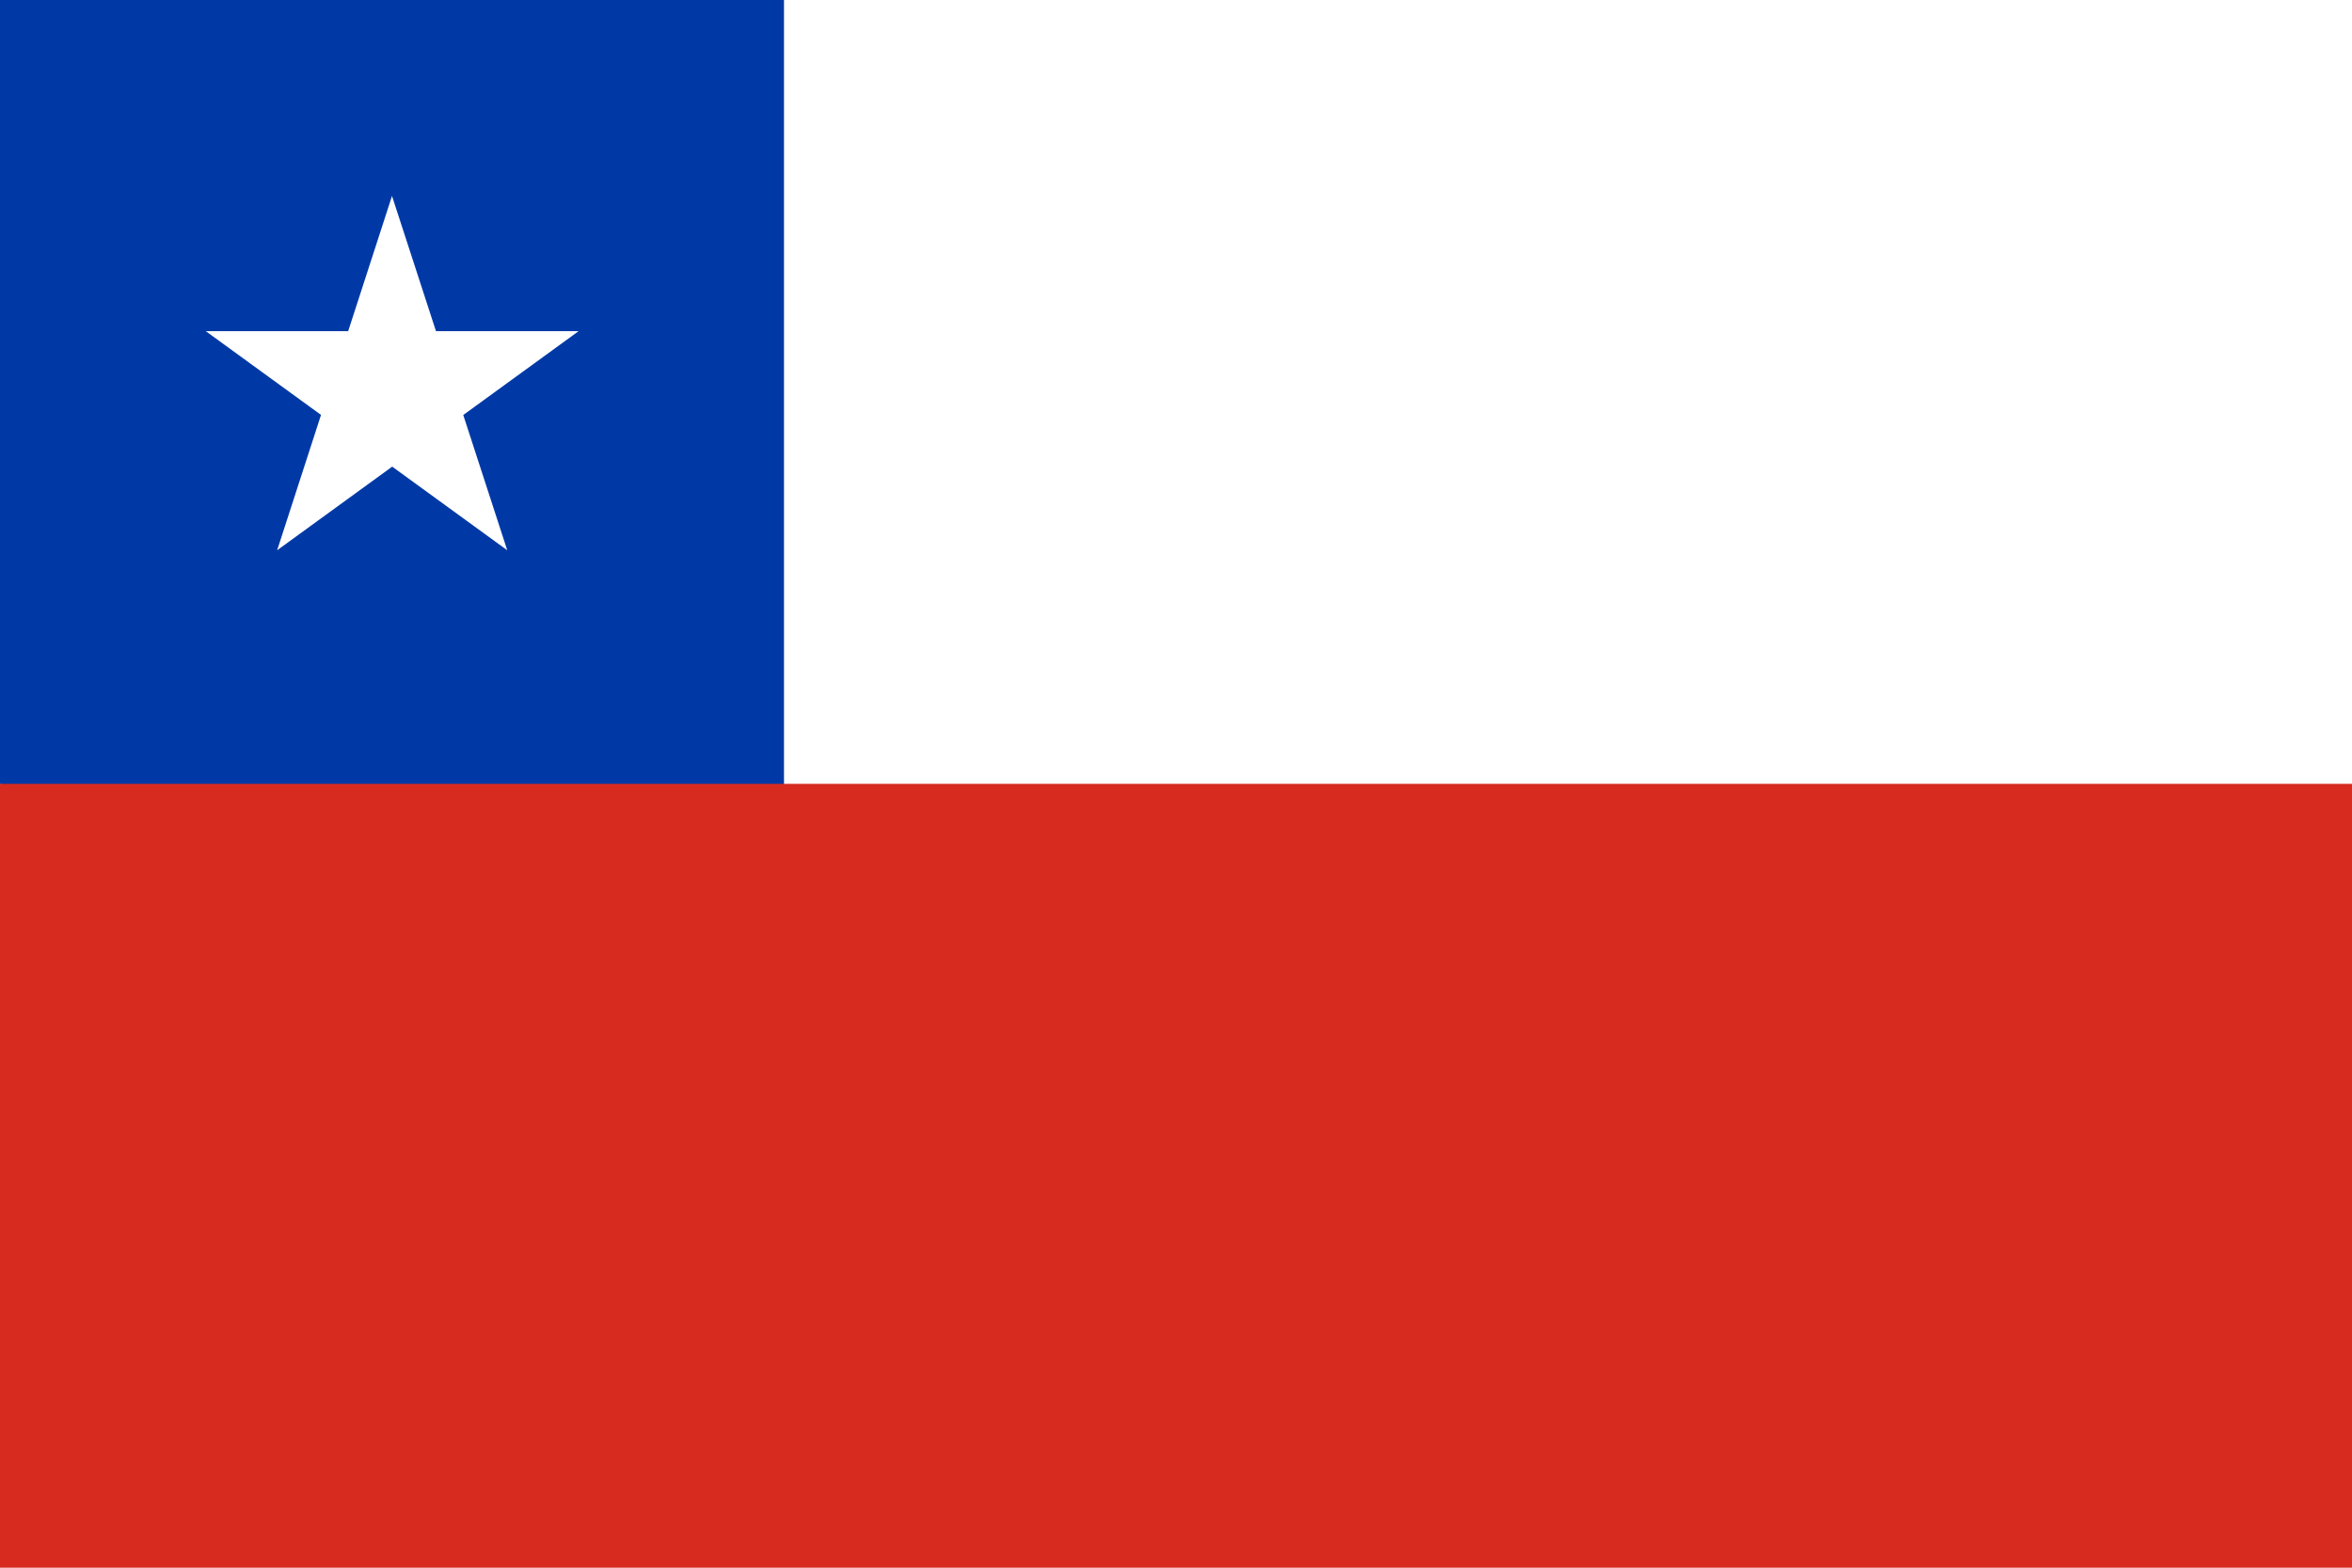
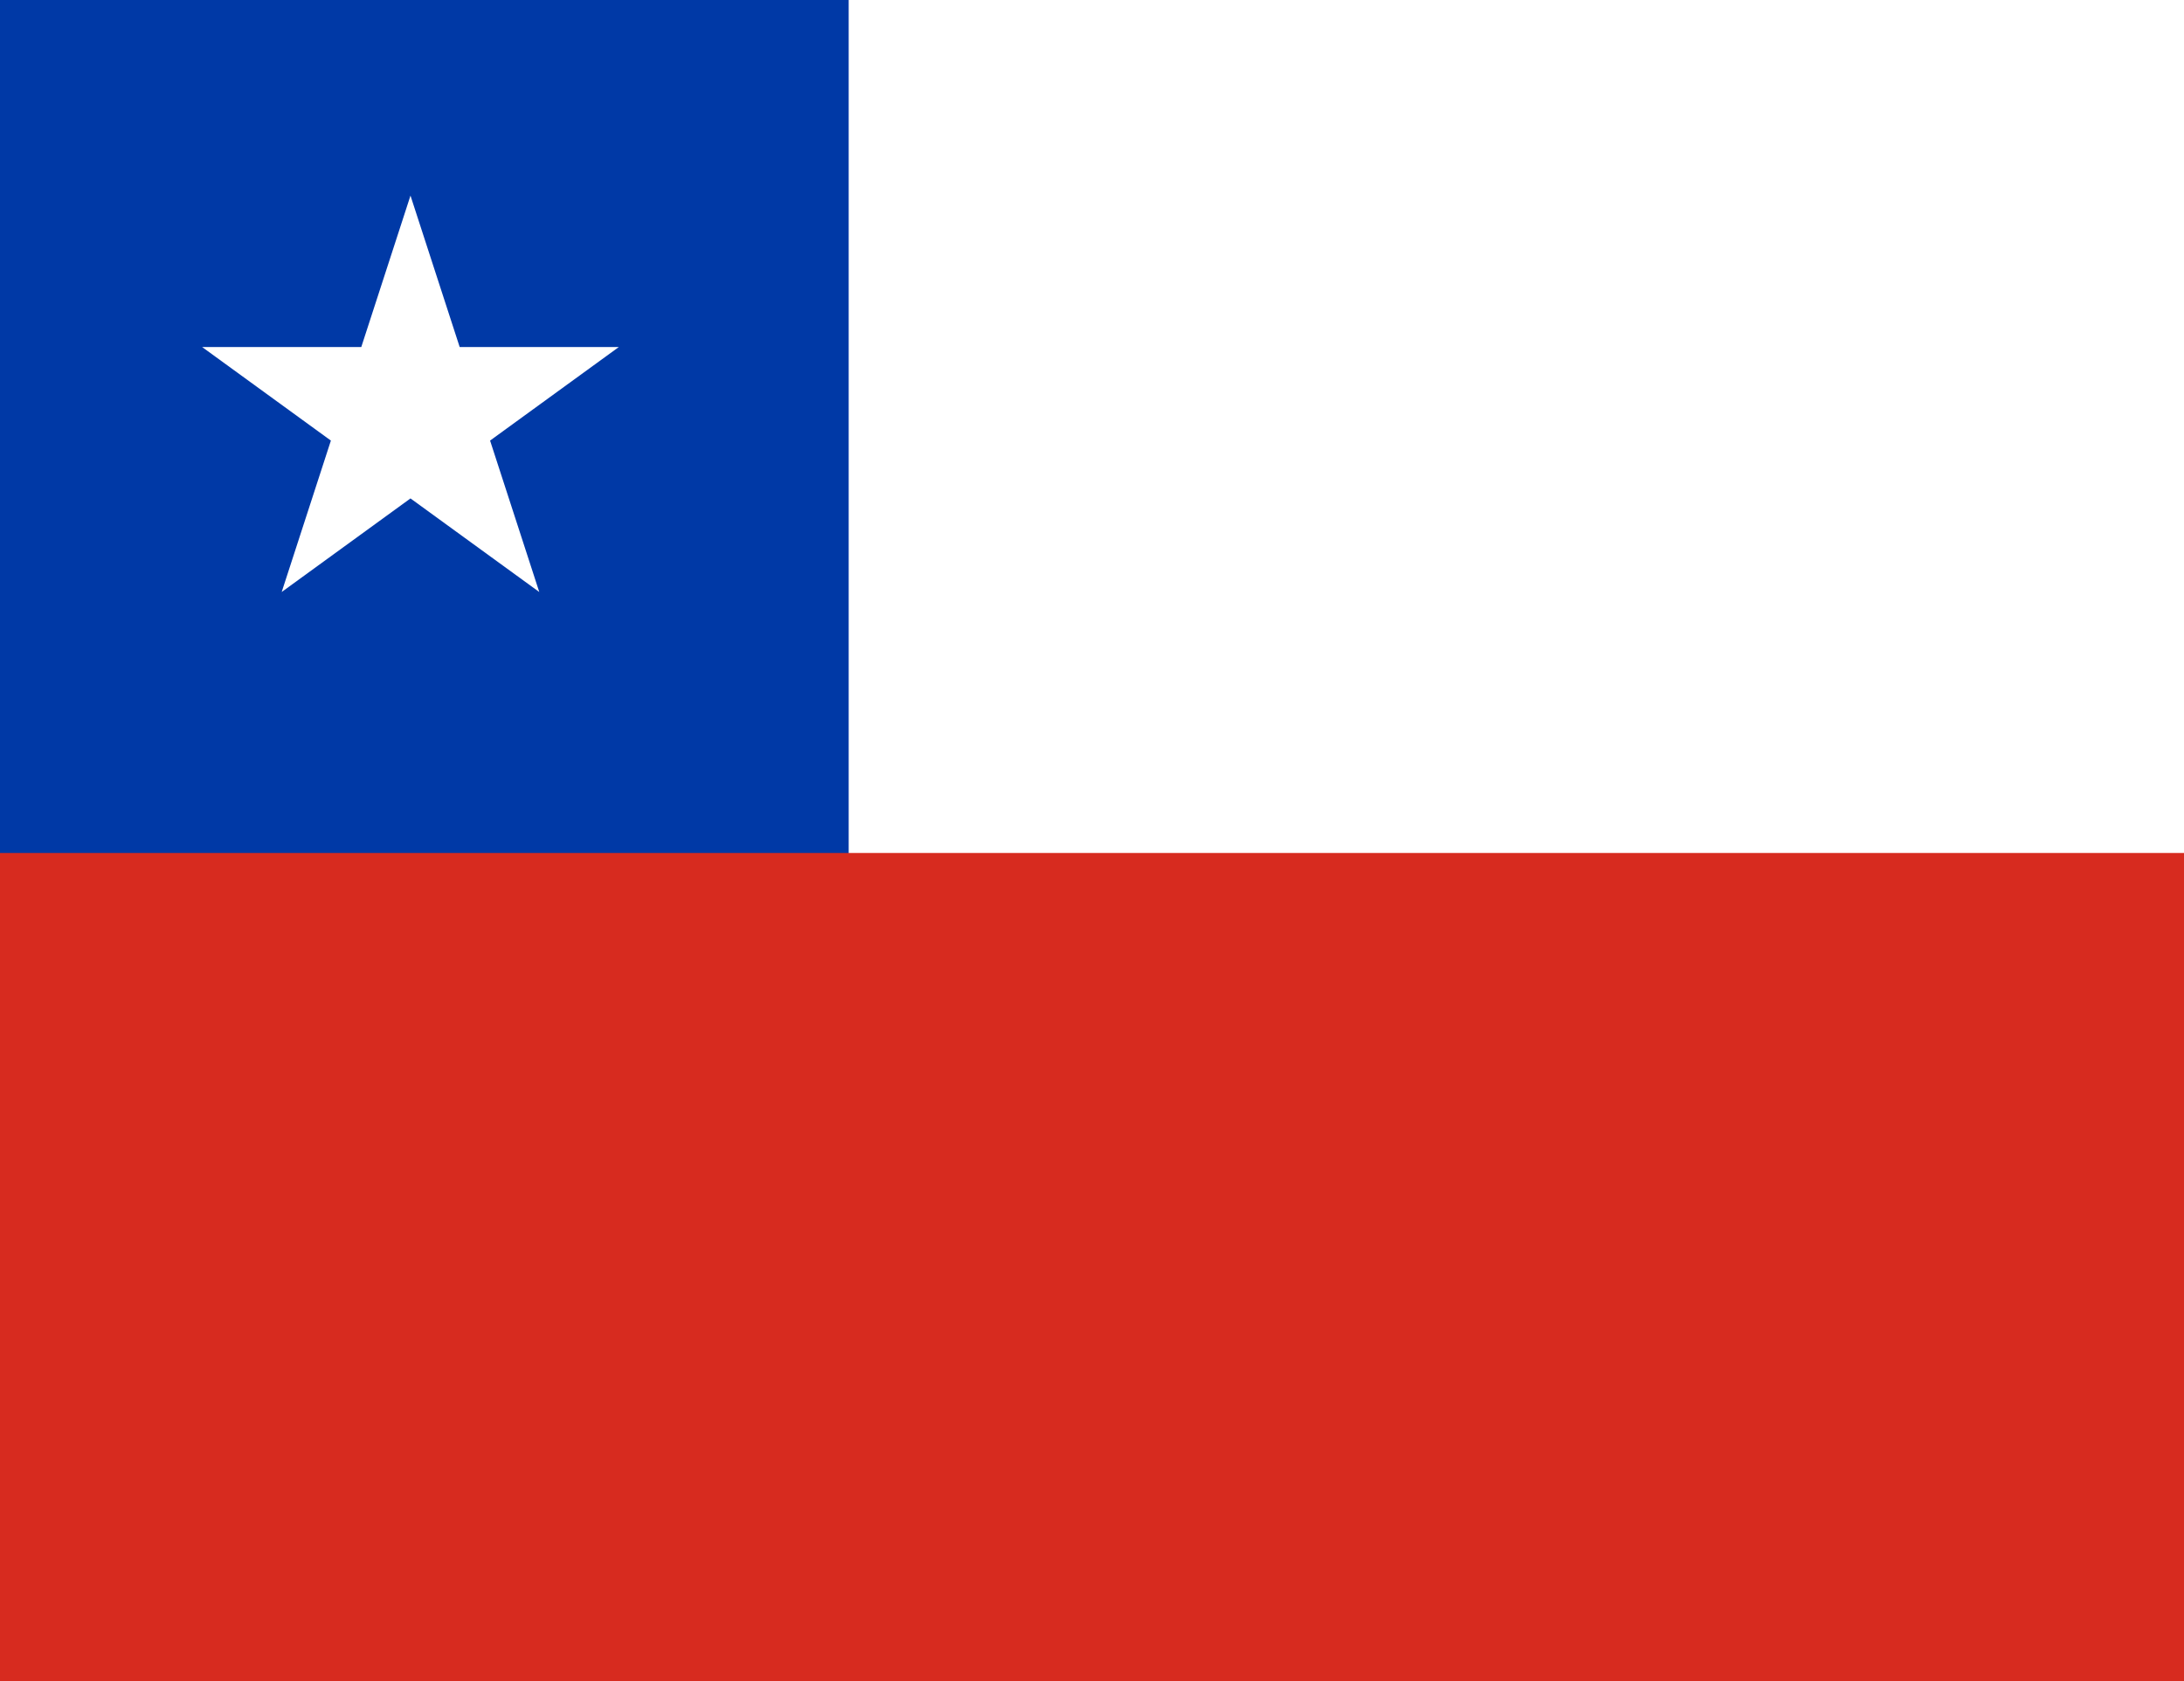
- <svg xmlns="http://www.w3.org/2000/svg" width="900" height="600" viewBox="0 0 6 4" fill="#fff">
-   <path d="m0 0h6v4H0z" />
-   <path fill="#0039a6" d="m0 2V0h2v3z" />
-   <path fill="#d72b1f" d="m0 2h6v2H0z" />
-   <path d="m1 .5.294.904-.769-.559h.951l-.769.559z" />
+ <svg xmlns="http://www.w3.org/2000/svg" version="1.1" id="Capa_1" x="0px" y="0px" width="650px" height="500px" viewBox="193.25 50 650 500" enable-background="new 193.25 50 650 500" xml:space="preserve">
+   <path fill="#FFFFFF" d="M185,43h782.5v521.667H185V43z" />
+   <path fill="#0039A6" d="M185,303.833V43h260.833v391.25L185,303.833z" />
+   <path fill="#D72B1F" d="M185,303.833h782.5v260.834H185V303.833z" />
+   <path fill="#FFFFFF" d="M315.417,108.209l38.33,117.961l-100.343-72.902H377.43L277.087,226.17L315.417,108.209z" />
</svg>
